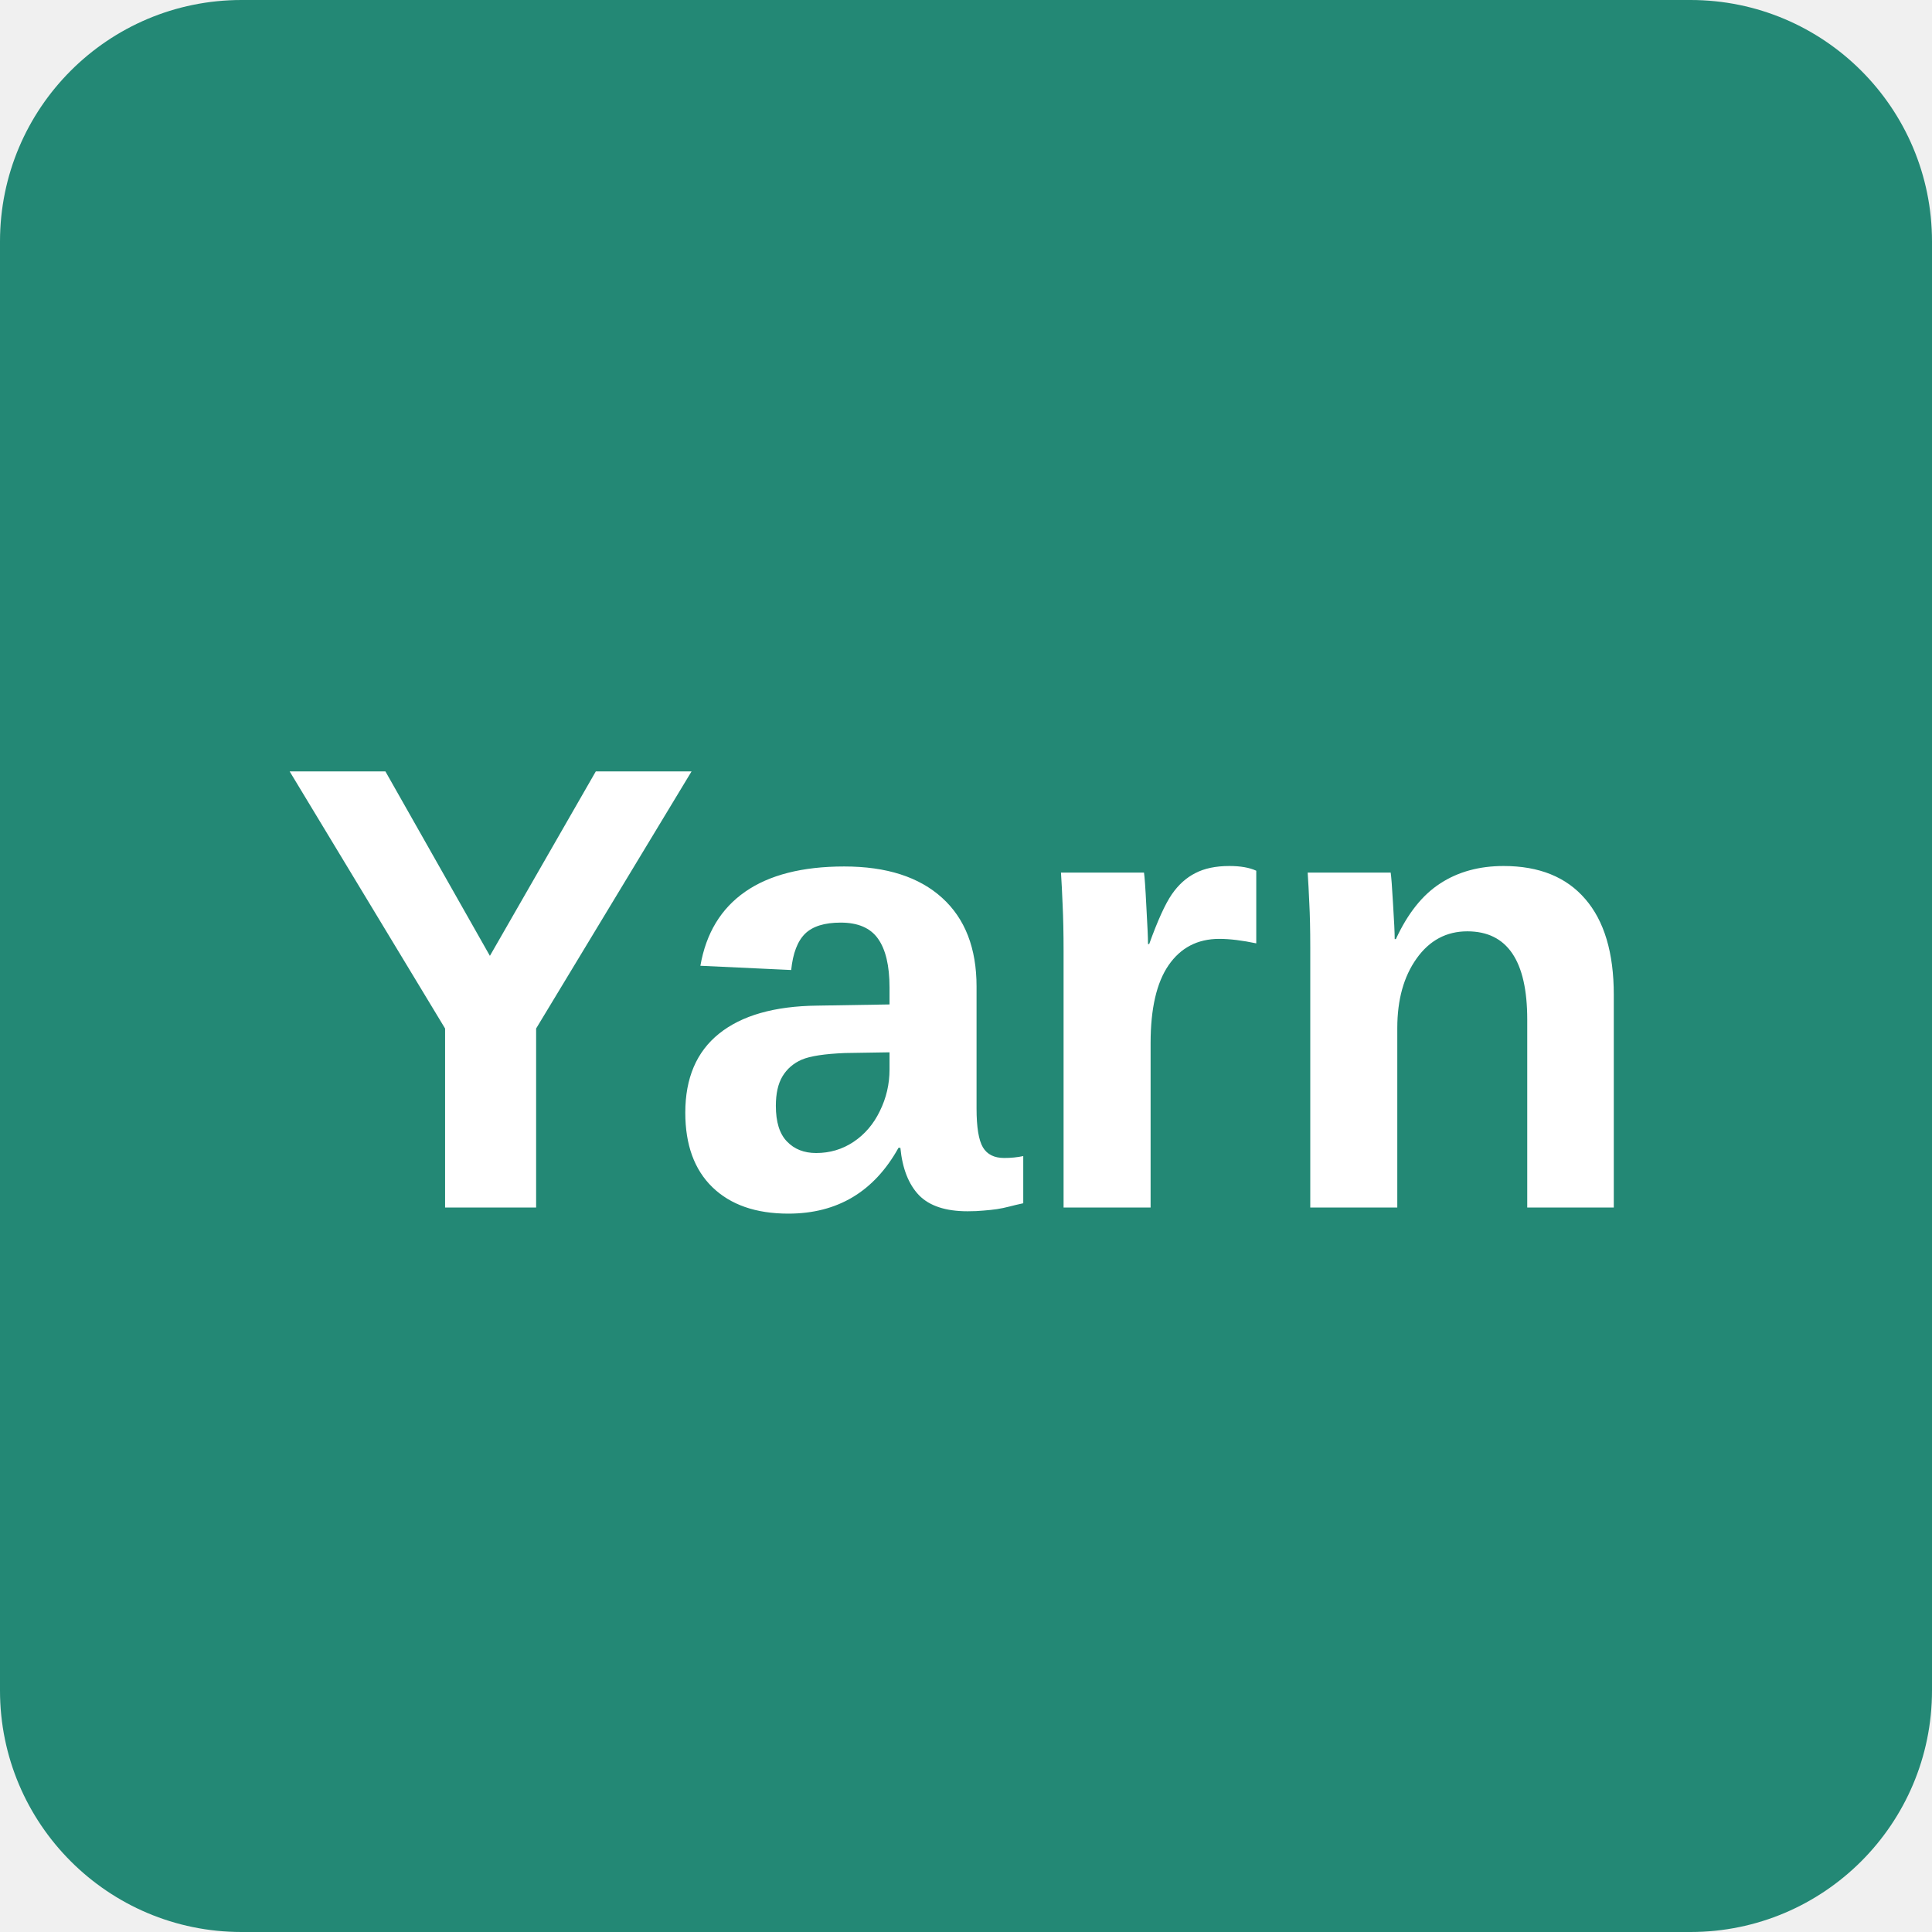
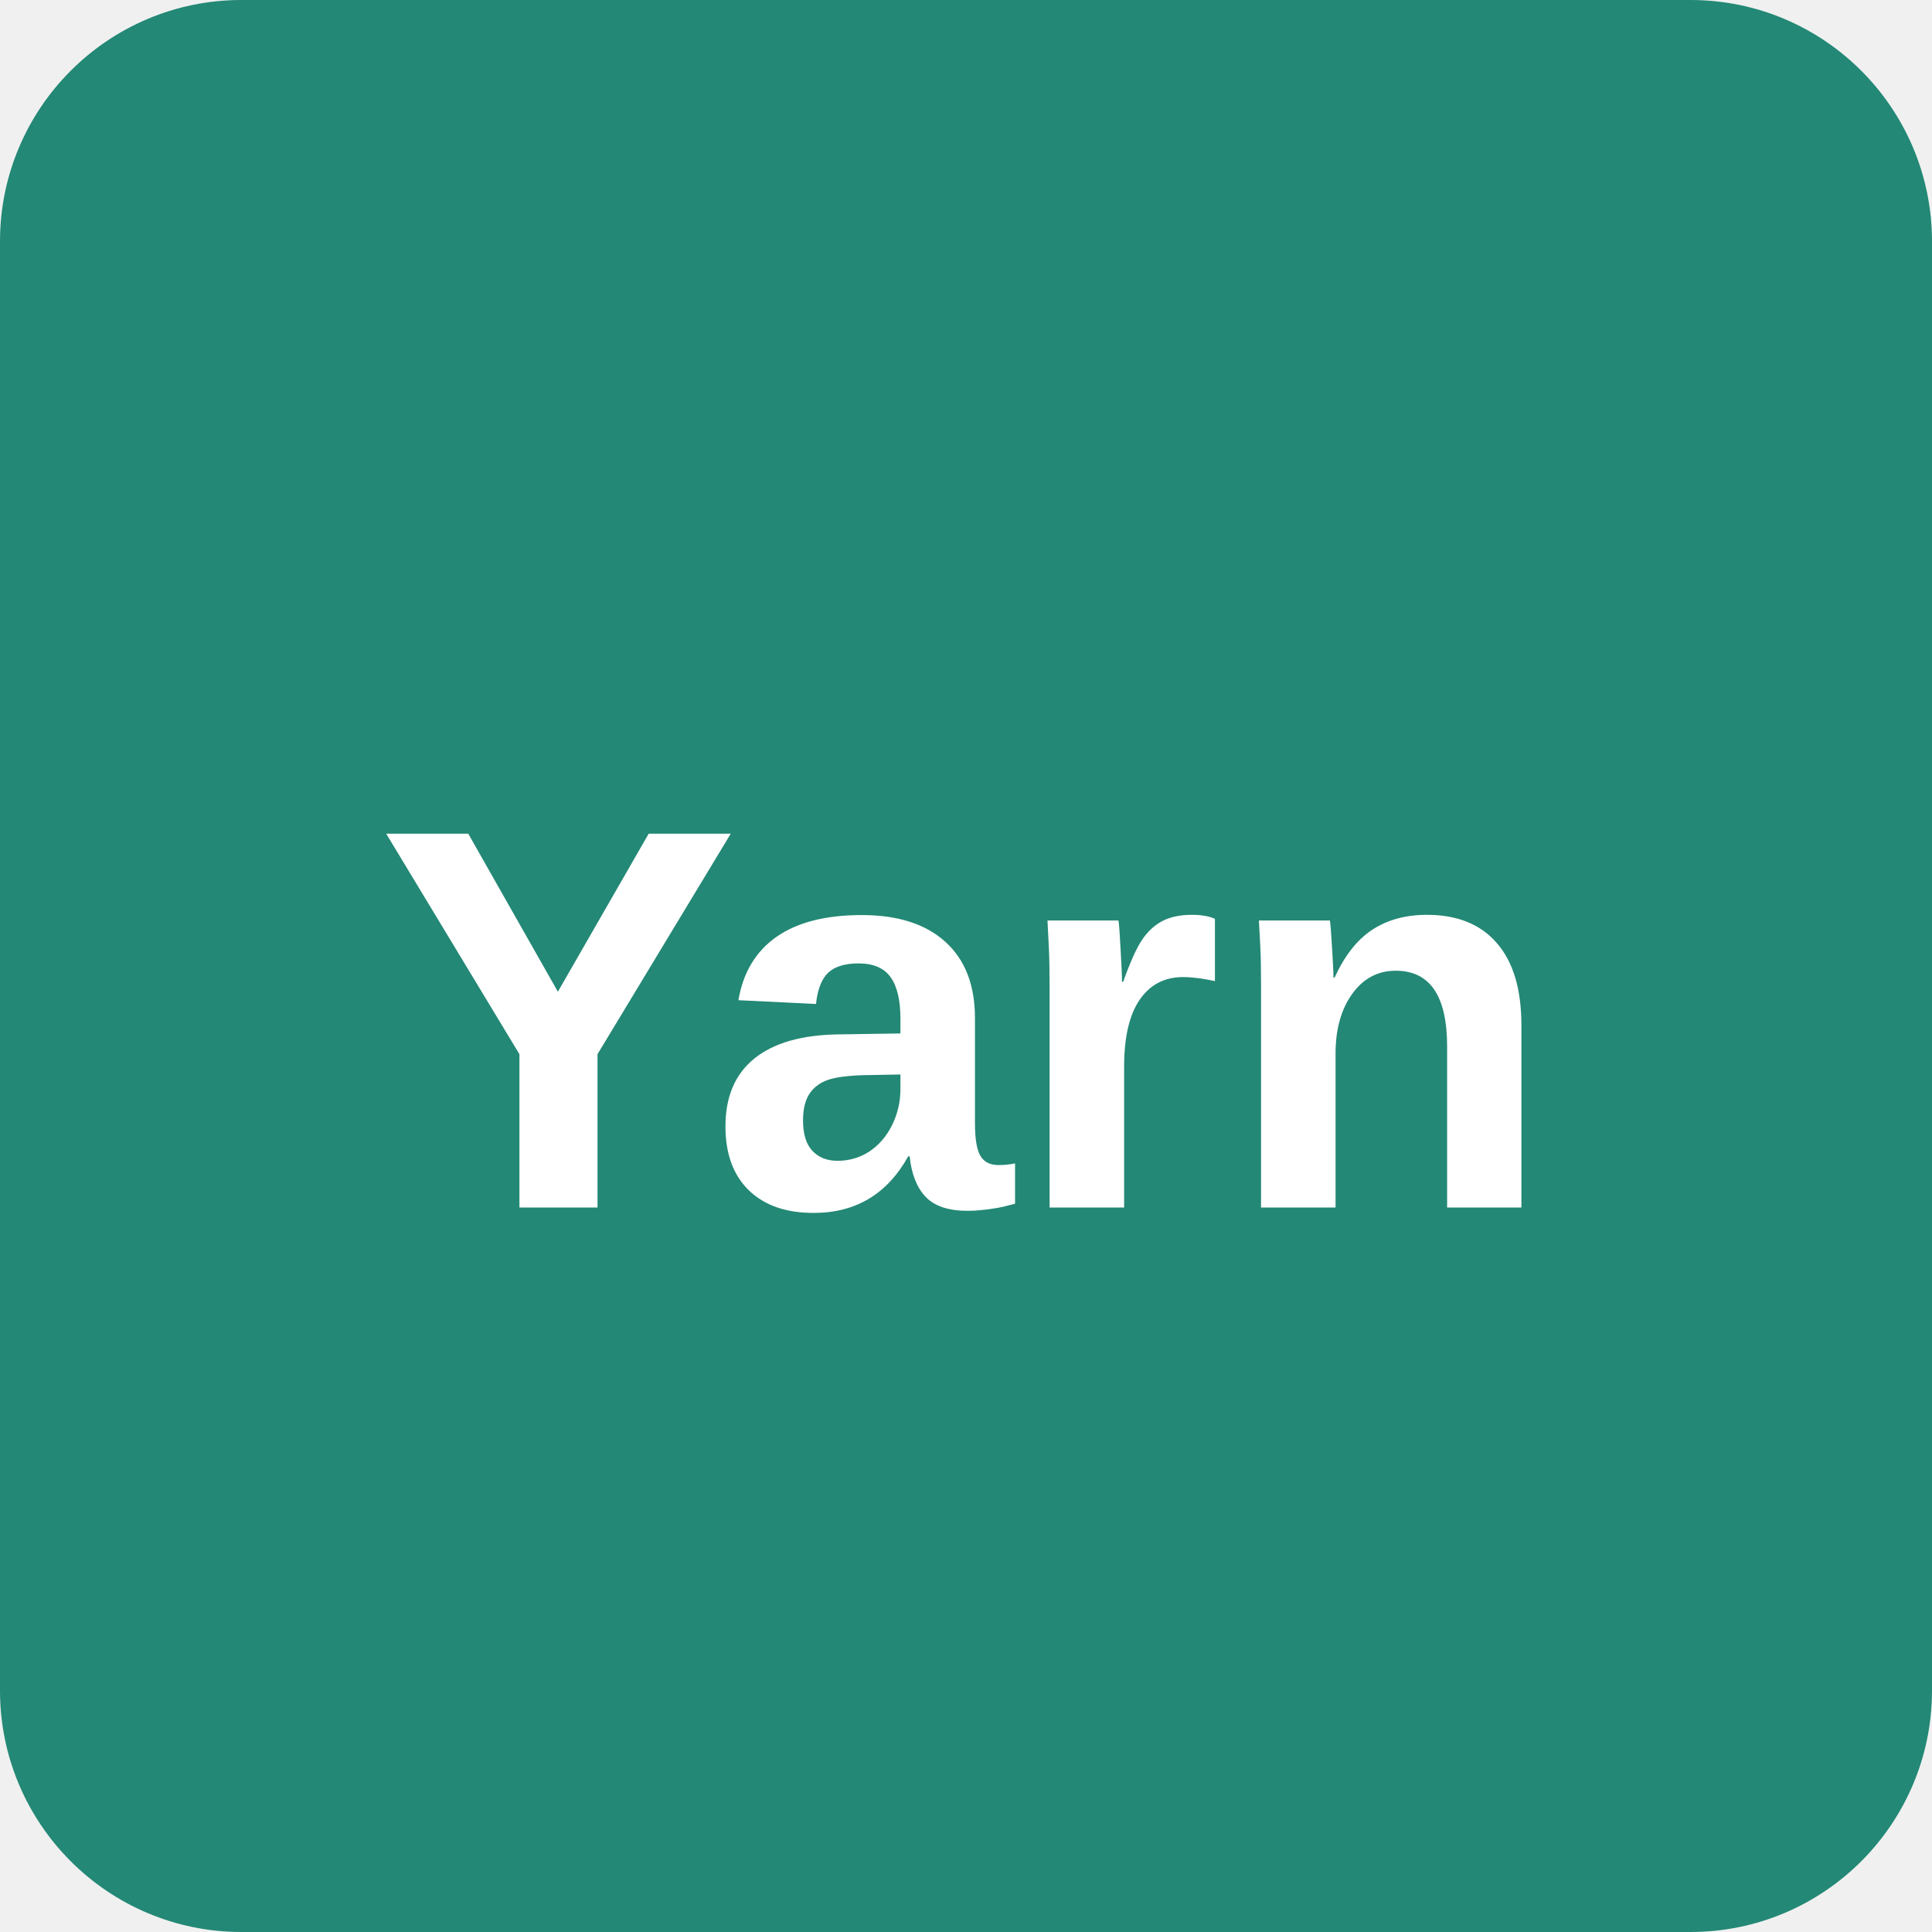
<svg xmlns="http://www.w3.org/2000/svg" viewBox="0 0 128 128">
  <rect width="128" height="128" fill="#238875" rx="16" />
-   <text x="64" y="80" text-anchor="middle" fill="white" font-family="Arial, sans-serif" font-size="42" font-weight="bold">Yarn</text>
+   <text x="64" y="80" text-anchor="middle" fill="white" font-family="Arial, sans-serif" font-size="36" font-weight="bold">Yarn</text>
</svg>
